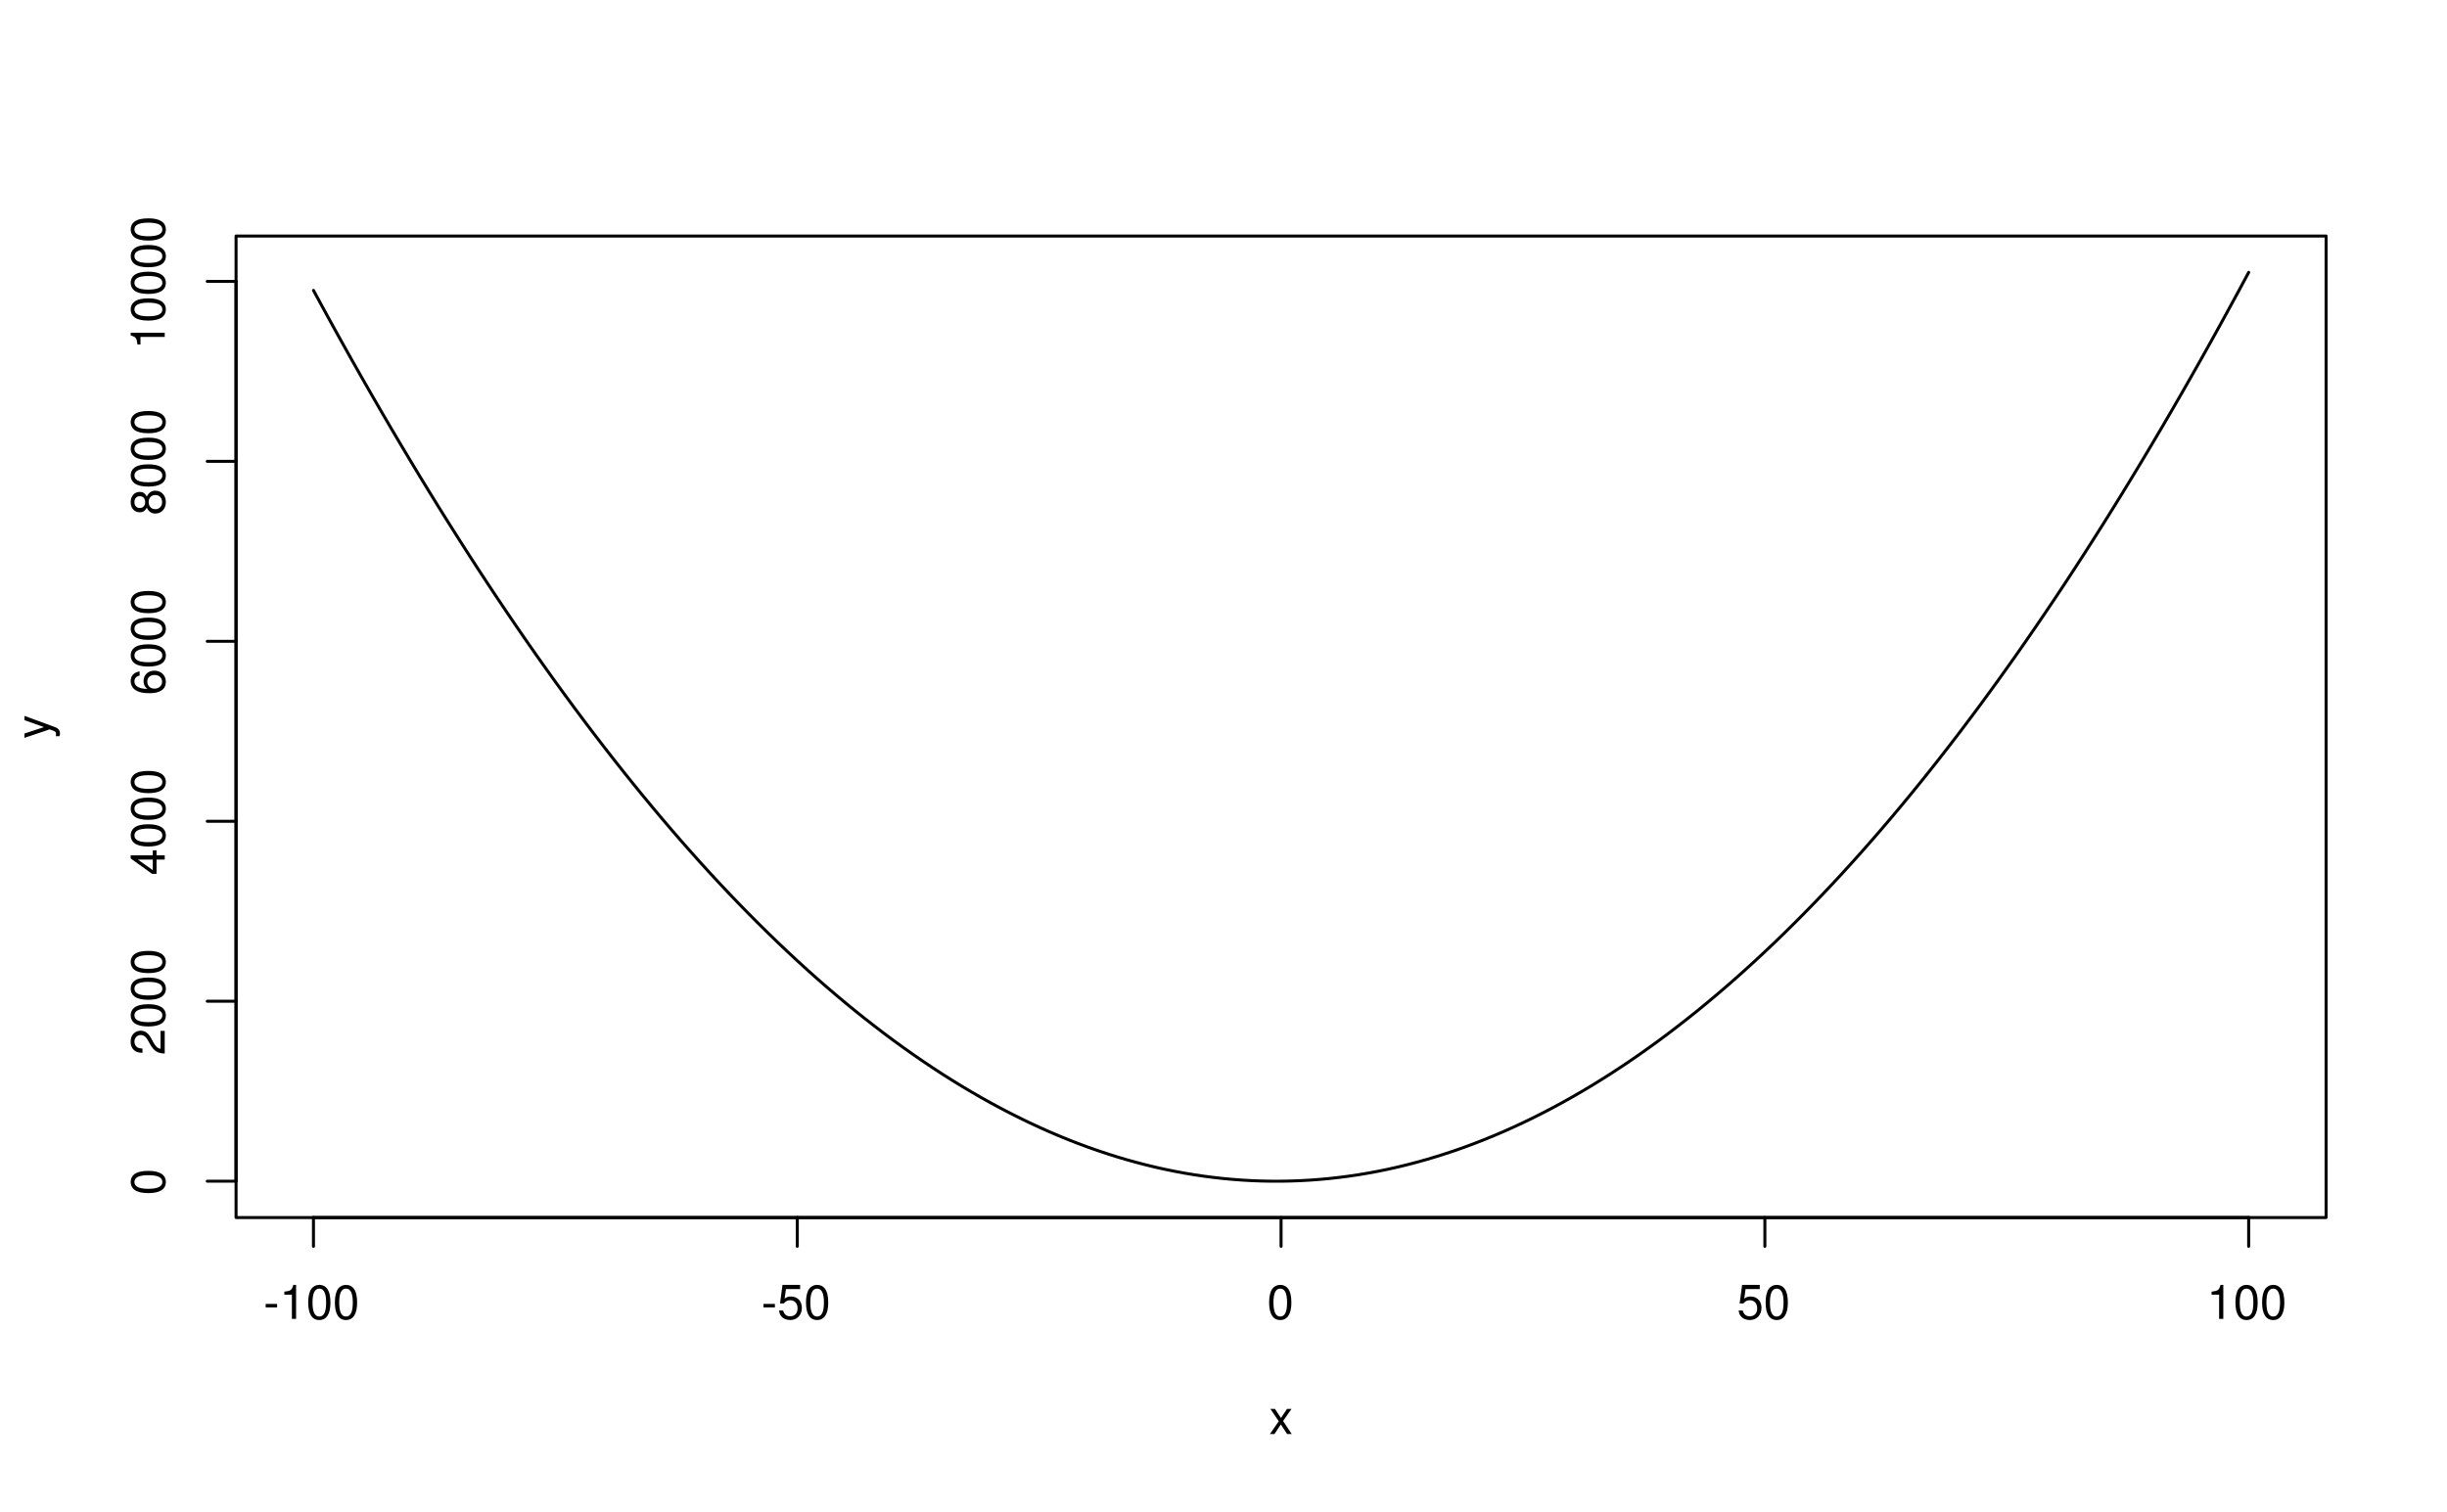
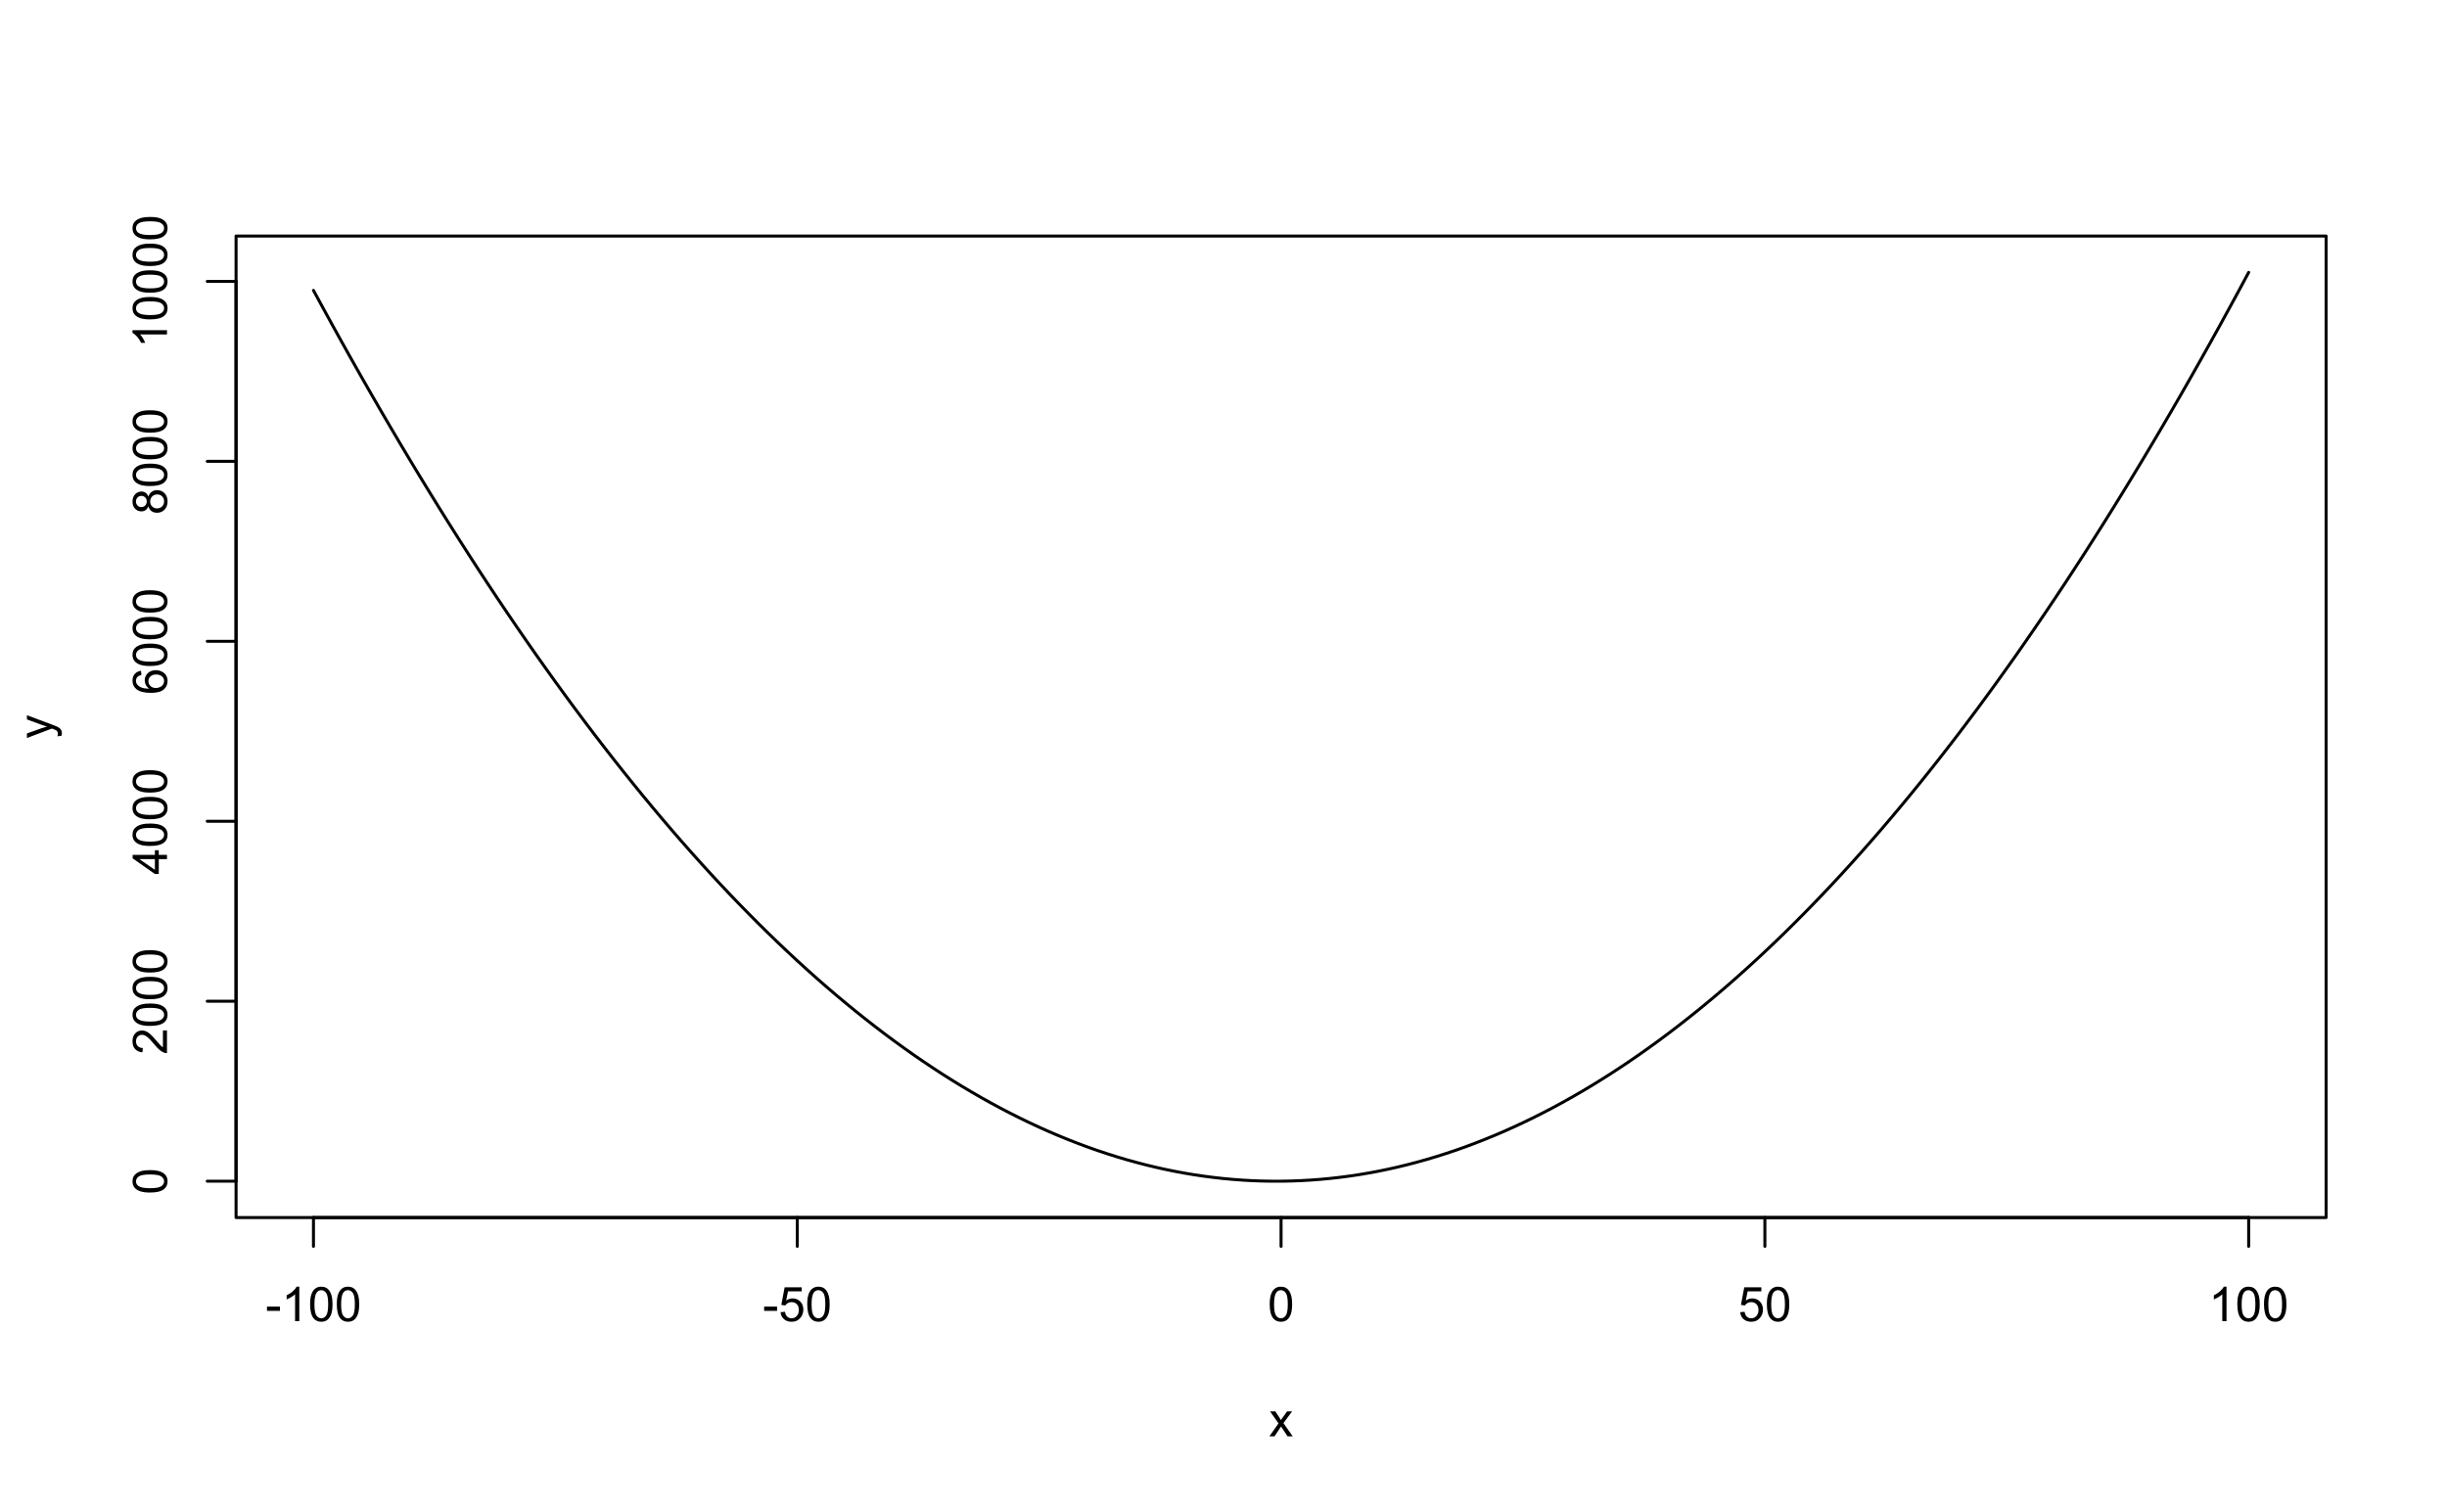
<svg xmlns="http://www.w3.org/2000/svg" xmlns:xlink="http://www.w3.org/1999/xlink" width="612pt" height="378pt" viewBox="0 0 612 378" version="1.1">
  <defs>
    <g>
      <symbol overflow="visible" id="glyph0-0">
-         <path style="stroke:none;" d="" />
+         <path style="stroke:none;" d="M 0.383 -2.578 L 0.383 -3.641 L 3.621 -3.641 L 3.621 -2.578 Z M 0.383 -2.578 " />
      </symbol>
      <symbol overflow="visible" id="glyph0-1">
-         <path style="stroke:none;" d="M 3.406 -3.75 L 0.547 -3.75 L 0.547 -2.875 L 3.406 -2.875 Z M 3.406 -3.75 " />
+         <path style="stroke:none;" d="M 4.469 0 L 3.414 0 L 3.414 -6.719 C 3.16 -6.477 2.828 -6.234 2.414 -5.996 C 2 -5.75 1.629 -5.57 1.305 -5.449 L 1.305 -6.469 C 1.895 -6.742 2.41 -7.078 2.852 -7.477 C 3.293 -7.871 3.605 -8.254 3.789 -8.625 L 4.469 -8.625 Z M 4.469 0 " />
      </symbol>
      <symbol overflow="visible" id="glyph0-2">
-         <path style="stroke:none;" d="M 3.109 -6.062 L 3.109 0 L 4.156 0 L 4.156 -8.516 L 3.469 -8.516 C 3.094 -7.203 2.859 -7.016 1.219 -6.812 L 1.219 -6.062 Z M 3.109 -6.062 " />
+         <path style="stroke:none;" d="M 0.5 -4.234 C 0.496 -5.246 0.602 -6.062 0.812 -6.688 C 1.02 -7.305 1.328 -7.785 1.742 -8.121 C 2.148 -8.457 2.668 -8.625 3.297 -8.625 C 3.758 -8.625 4.164 -8.531 4.512 -8.348 C 4.855 -8.16 5.141 -7.891 5.371 -7.543 C 5.594 -7.191 5.773 -6.766 5.906 -6.266 C 6.035 -5.762 6.098 -5.086 6.102 -4.234 C 6.098 -3.227 5.996 -2.414 5.789 -1.797 C 5.578 -1.176 5.266 -0.695 4.859 -0.359 C 4.445 -0.02 3.926 0.145 3.297 0.148 C 2.465 0.145 1.816 -0.148 1.348 -0.742 C 0.781 -1.457 0.496 -2.621 0.5 -4.234 Z M 1.582 -4.234 C 1.582 -2.824 1.746 -1.887 2.074 -1.418 C 2.402 -0.949 2.809 -0.715 3.297 -0.719 C 3.777 -0.715 4.184 -0.949 4.52 -1.422 C 4.848 -1.887 5.016 -2.824 5.016 -4.234 C 5.016 -5.648 4.848 -6.59 4.52 -7.055 C 4.184 -7.516 3.773 -7.746 3.289 -7.75 C 2.801 -7.746 2.414 -7.543 2.125 -7.137 C 1.762 -6.613 1.582 -5.645 1.582 -4.234 Z M 1.582 -4.234 " />
      </symbol>
      <symbol overflow="visible" id="glyph0-3">
-         <path style="stroke:none;" d="M 3.297 -8.516 C 2.516 -8.516 1.781 -8.156 1.344 -7.578 C 0.797 -6.828 0.516 -5.688 0.516 -4.109 C 0.516 -1.25 1.469 0.281 3.297 0.281 C 5.094 0.281 6.078 -1.25 6.078 -4.047 C 6.078 -5.703 5.812 -6.797 5.25 -7.578 C 4.812 -8.172 4.109 -8.516 3.297 -8.516 Z M 3.297 -7.578 C 4.438 -7.578 5 -6.422 5 -4.141 C 5 -1.734 4.453 -0.594 3.281 -0.594 C 2.156 -0.594 1.594 -1.781 1.594 -4.109 C 1.594 -6.438 2.156 -7.578 3.297 -7.578 Z M 3.297 -7.578 " />
+         <path style="stroke:none;" d="M 0.5 -2.25 L 1.605 -2.344 C 1.684 -1.805 1.871 -1.398 2.176 -1.125 C 2.473 -0.852 2.836 -0.715 3.258 -0.719 C 3.766 -0.715 4.195 -0.906 4.547 -1.293 C 4.898 -1.672 5.074 -2.18 5.074 -2.82 C 5.074 -3.414 4.902 -3.891 4.566 -4.242 C 4.227 -4.59 3.785 -4.762 3.242 -4.766 C 2.898 -4.762 2.594 -4.684 2.32 -4.531 C 2.047 -4.375 1.832 -4.176 1.676 -3.93 L 0.688 -4.062 L 1.516 -8.473 L 5.789 -8.473 L 5.789 -7.465 L 2.359 -7.465 L 1.898 -5.156 C 2.414 -5.516 2.953 -5.695 3.523 -5.695 C 4.27 -5.695 4.902 -5.434 5.422 -4.914 C 5.934 -4.395 6.191 -3.727 6.195 -2.914 C 6.191 -2.133 5.965 -1.461 5.516 -0.898 C 4.961 -0.199 4.211 0.145 3.258 0.148 C 2.477 0.145 1.836 -0.07 1.344 -0.508 C 0.844 -0.941 0.562 -1.523 0.5 -2.25 Z M 0.5 -2.25 " />
      </symbol>
      <symbol overflow="visible" id="glyph0-4">
-         <path style="stroke:none;" d="M 5.719 -8.516 L 1.312 -8.516 L 0.688 -3.875 L 1.656 -3.875 C 2.141 -4.469 2.562 -4.672 3.219 -4.672 C 4.359 -4.672 5.078 -3.891 5.078 -2.625 C 5.078 -1.406 4.375 -0.656 3.219 -0.656 C 2.297 -0.656 1.734 -1.125 1.469 -2.094 L 0.422 -2.094 C 0.562 -1.391 0.688 -1.062 0.938 -0.75 C 1.422 -0.094 2.281 0.281 3.234 0.281 C 4.953 0.281 6.156 -0.969 6.156 -2.766 C 6.156 -4.453 5.047 -5.609 3.406 -5.609 C 2.812 -5.609 2.328 -5.453 1.844 -5.094 L 2.172 -7.469 L 5.719 -7.469 Z M 5.719 -8.516 " />
-       </symbol>
-       <symbol overflow="visible" id="glyph0-5">
-         <path style="stroke:none;" d="M 3.5 -3.25 L 5.609 -6.281 L 4.484 -6.281 L 2.969 -4.016 L 1.469 -6.281 L 0.328 -6.281 L 2.422 -3.203 L 0.203 0 L 1.344 0 L 2.938 -2.406 L 4.516 0 L 5.672 0 Z M 3.5 -3.25 " />
+         <path style="stroke:none;" d="M 0.086 0 L 2.359 -3.234 L 0.258 -6.223 L 1.578 -6.223 L 2.531 -4.766 C 2.711 -4.484 2.855 -4.254 2.965 -4.066 C 3.137 -4.324 3.293 -4.551 3.438 -4.75 L 4.488 -6.223 L 5.75 -6.223 L 3.598 -3.293 L 5.914 0 L 4.617 0 L 3.34 -1.934 L 3 -2.453 L 1.367 0 Z M 0.086 0 " />
      </symbol>
      <symbol overflow="visible" id="glyph1-0">
-         <path style="stroke:none;" d="" />
+         <path style="stroke:none;" d="M -4.234 -0.5 C -5.246 -0.496 -6.062 -0.602 -6.688 -0.812 C -7.305 -1.02 -7.785 -1.328 -8.121 -1.742 C -8.457 -2.152 -8.625 -2.672 -8.625 -3.301 C -8.625 -3.758 -8.531 -4.164 -8.348 -4.512 C -8.16 -4.859 -7.891 -5.145 -7.543 -5.371 C -7.191 -5.594 -6.766 -5.773 -6.266 -5.906 C -5.762 -6.035 -5.086 -6.098 -4.234 -6.102 C -3.223 -6.098 -2.41 -5.996 -1.793 -5.789 C -1.176 -5.578 -0.695 -5.266 -0.359 -4.859 C -0.02 -4.445 0.145 -3.926 0.148 -3.297 C 0.145 -2.465 -0.148 -1.816 -0.742 -1.348 C -1.457 -0.781 -2.621 -0.496 -4.234 -0.5 Z M -4.234 -1.582 C -2.824 -1.582 -1.887 -1.746 -1.418 -2.074 C -0.949 -2.402 -0.715 -2.809 -0.719 -3.297 C -0.715 -3.777 -0.949 -4.184 -1.422 -4.52 C -1.887 -4.848 -2.824 -5.016 -4.234 -5.016 C -5.648 -5.016 -6.59 -4.848 -7.055 -4.52 C -7.516 -4.188 -7.746 -3.777 -7.75 -3.289 C -7.746 -2.801 -7.543 -2.414 -7.137 -2.129 C -6.613 -1.762 -5.645 -1.582 -4.234 -1.582 Z M -4.234 -1.582 " />
      </symbol>
      <symbol overflow="visible" id="glyph1-1">
-         <path style="stroke:none;" d="M -8.516 -3.297 C -8.516 -2.516 -8.156 -1.781 -7.578 -1.344 C -6.828 -0.797 -5.688 -0.516 -4.109 -0.516 C -1.25 -0.516 0.281 -1.469 0.281 -3.297 C 0.281 -5.094 -1.25 -6.078 -4.047 -6.078 C -5.703 -6.078 -6.797 -5.812 -7.578 -5.25 C -8.172 -4.812 -8.516 -4.109 -8.516 -3.297 Z M -7.578 -3.297 C -7.578 -4.438 -6.422 -5 -4.141 -5 C -1.734 -5 -0.594 -4.453 -0.594 -3.281 C -0.594 -2.156 -1.781 -1.594 -4.109 -1.594 C -6.438 -1.594 -7.578 -2.156 -7.578 -3.297 Z M -7.578 -3.297 " />
+         <path style="stroke:none;" d="M -1.012 -6.039 L 0 -6.039 L 0 -0.363 C -0.254 -0.355 -0.496 -0.395 -0.734 -0.488 C -1.117 -0.629 -1.5 -0.859 -1.875 -1.18 C -2.25 -1.496 -2.684 -1.957 -3.176 -2.562 C -3.941 -3.492 -4.547 -4.125 -4.992 -4.453 C -5.438 -4.781 -5.859 -4.945 -6.266 -4.945 C -6.68 -4.945 -7.031 -4.793 -7.32 -4.496 C -7.602 -4.195 -7.746 -3.809 -7.75 -3.328 C -7.746 -2.82 -7.594 -2.414 -7.293 -2.109 C -6.984 -1.805 -6.562 -1.648 -6.031 -1.648 L -6.141 -0.562 C -6.945 -0.637 -7.559 -0.914 -7.988 -1.402 C -8.41 -1.883 -8.625 -2.535 -8.625 -3.352 C -8.625 -4.176 -8.395 -4.828 -7.938 -5.309 C -7.48 -5.789 -6.914 -6.027 -6.242 -6.031 C -5.895 -6.027 -5.559 -5.957 -5.227 -5.82 C -4.891 -5.676 -4.539 -5.441 -4.176 -5.117 C -3.805 -4.789 -3.301 -4.25 -2.664 -3.492 C -2.129 -2.859 -1.77 -2.453 -1.582 -2.273 C -1.395 -2.094 -1.203 -1.945 -1.012 -1.828 Z M -1.012 -6.039 " />
      </symbol>
      <symbol overflow="visible" id="glyph1-2">
-         <path style="stroke:none;" d="M -1.047 -6.078 L -1.047 -1.594 C -1.734 -1.703 -2.188 -2.094 -2.797 -3.125 L -3.438 -4.328 C -4.094 -5.516 -4.969 -6.125 -6.016 -6.125 C -6.719 -6.125 -7.375 -5.844 -7.844 -5.344 C -8.297 -4.844 -8.516 -4.219 -8.516 -3.406 C -8.516 -2.328 -8.125 -1.531 -7.406 -1.062 C -6.953 -0.75 -6.422 -0.625 -5.562 -0.594 L -5.562 -1.656 C -6.125 -1.688 -6.484 -1.766 -6.75 -1.906 C -7.266 -2.188 -7.578 -2.734 -7.578 -3.375 C -7.578 -4.328 -6.906 -5.047 -5.984 -5.047 C -5.312 -5.047 -4.734 -4.656 -4.312 -3.906 L -3.688 -2.797 C -2.672 -1.016 -1.875 -0.5 0 -0.406 L 0 -6.078 Z M -1.047 -6.078 " />
+         <path style="stroke:none;" d="M 0 -3.879 L -2.055 -3.879 L -2.055 -0.152 L -3.023 -0.152 L -8.59 -4.074 L -8.59 -4.934 L -3.023 -4.934 L -3.023 -6.094 L -2.055 -6.094 L -2.055 -4.934 L 0 -4.934 Z M -3.023 -3.879 L -6.898 -3.879 L -3.023 -1.191 Z M -3.023 -3.879 " />
      </symbol>
      <symbol overflow="visible" id="glyph1-3">
-         <path style="stroke:none;" d="M -2.047 -3.922 L 0 -3.922 L 0 -4.984 L -2.047 -4.984 L -2.047 -6.234 L -2.984 -6.234 L -2.984 -4.984 L -8.516 -4.984 L -8.516 -4.203 L -3.156 -0.344 L -2.047 -0.344 Z M -2.984 -3.922 L -2.984 -1.266 L -6.703 -3.922 Z M -2.984 -3.922 " />
+         <path style="stroke:none;" d="M -6.484 -5.969 L -6.406 -4.922 C -6.812 -4.828 -7.113 -4.695 -7.305 -4.523 C -7.605 -4.238 -7.758 -3.887 -7.758 -3.469 C -7.758 -3.133 -7.664 -2.836 -7.477 -2.586 C -7.234 -2.25 -6.879 -1.988 -6.414 -1.797 C -5.949 -1.605 -5.289 -1.508 -4.43 -1.5 C -4.812 -1.754 -5.098 -2.062 -5.289 -2.434 C -5.473 -2.797 -5.566 -3.184 -5.57 -3.586 C -5.566 -4.289 -5.309 -4.887 -4.793 -5.383 C -4.277 -5.875 -3.609 -6.121 -2.789 -6.125 C -2.25 -6.121 -1.746 -6.004 -1.285 -5.773 C -0.816 -5.539 -0.461 -5.223 -0.219 -4.816 C 0.027 -4.41 0.145 -3.949 0.148 -3.434 C 0.145 -2.555 -0.176 -1.836 -0.82 -1.285 C -1.469 -0.727 -2.535 -0.449 -4.02 -0.453 C -5.676 -0.449 -6.883 -0.758 -7.641 -1.371 C -8.297 -1.906 -8.625 -2.625 -8.625 -3.535 C -8.625 -4.207 -8.434 -4.762 -8.055 -5.195 C -7.676 -5.625 -7.152 -5.883 -6.484 -5.969 Z M -2.781 -1.664 C -2.418 -1.664 -2.07 -1.738 -1.738 -1.895 C -1.406 -2.043 -1.152 -2.262 -0.98 -2.543 C -0.801 -2.82 -0.715 -3.109 -0.719 -3.414 C -0.715 -3.859 -0.895 -4.242 -1.258 -4.566 C -1.613 -4.883 -2.102 -5.043 -2.723 -5.047 C -3.312 -5.043 -3.781 -4.887 -4.125 -4.57 C -4.469 -4.25 -4.641 -3.852 -4.641 -3.375 C -4.641 -2.898 -4.469 -2.492 -4.129 -2.16 C -3.785 -1.828 -3.336 -1.664 -2.781 -1.664 Z M -2.781 -1.664 " />
      </symbol>
      <symbol overflow="visible" id="glyph1-4">
-         <path style="stroke:none;" d="M -6.281 -5.969 C -7.688 -5.766 -8.516 -4.859 -8.516 -3.562 C -8.516 -2.625 -8.047 -1.781 -7.297 -1.281 C -6.469 -0.75 -5.422 -0.516 -3.875 -0.516 C -2.453 -0.516 -1.531 -0.734 -0.781 -1.234 C -0.094 -1.688 0.281 -2.438 0.281 -3.375 C 0.281 -4.984 -0.922 -6.156 -2.594 -6.156 C -4.172 -6.156 -5.297 -5.078 -5.297 -3.547 C -5.297 -2.719 -4.969 -2.047 -4.344 -1.594 C -6.422 -1.609 -7.578 -2.281 -7.578 -3.484 C -7.578 -4.234 -7.109 -4.75 -6.281 -4.922 Z M -4.359 -3.422 C -4.359 -4.438 -3.641 -5.078 -2.516 -5.078 C -1.438 -5.078 -0.656 -4.359 -0.656 -3.391 C -0.656 -2.406 -1.469 -1.656 -2.562 -1.656 C -3.625 -1.656 -4.359 -2.375 -4.359 -3.422 Z M -4.359 -3.422 " />
+         <path style="stroke:none;" d="M -4.656 -2.121 C -4.816 -1.684 -5.047 -1.359 -5.344 -1.148 C -5.641 -0.938 -5.996 -0.832 -6.41 -0.832 C -7.035 -0.832 -7.559 -1.055 -7.984 -1.504 C -8.41 -1.953 -8.625 -2.551 -8.625 -3.301 C -8.625 -4.047 -8.406 -4.652 -7.973 -5.109 C -7.535 -5.566 -7.004 -5.793 -6.383 -5.797 C -5.977 -5.793 -5.629 -5.688 -5.34 -5.48 C -5.043 -5.27 -4.816 -4.953 -4.656 -4.531 C -4.48 -5.055 -4.203 -5.457 -3.824 -5.734 C -3.438 -6.008 -2.98 -6.145 -2.453 -6.148 C -1.715 -6.145 -1.098 -5.887 -0.602 -5.367 C -0.102 -4.844 0.145 -4.16 0.148 -3.316 C 0.145 -2.469 -0.102 -1.785 -0.605 -1.266 C -1.105 -0.746 -1.734 -0.484 -2.484 -0.488 C -3.039 -0.484 -3.504 -0.625 -3.887 -0.91 C -4.262 -1.191 -4.52 -1.598 -4.656 -2.121 Z M -6.445 -1.91 C -6.039 -1.91 -5.707 -2.039 -5.449 -2.301 C -5.191 -2.562 -5.062 -2.902 -5.062 -3.324 C -5.062 -3.727 -5.188 -4.059 -5.445 -4.32 C -5.695 -4.578 -6.012 -4.711 -6.387 -4.711 C -6.773 -4.711 -7.098 -4.574 -7.363 -4.309 C -7.625 -4.039 -7.758 -3.707 -7.758 -3.312 C -7.758 -2.906 -7.629 -2.574 -7.371 -2.309 C -7.113 -2.043 -6.805 -1.91 -6.445 -1.91 Z M -2.477 -1.57 C -2.176 -1.57 -1.887 -1.641 -1.605 -1.785 C -1.324 -1.926 -1.105 -2.137 -0.949 -2.422 C -0.793 -2.699 -0.715 -3.004 -0.719 -3.328 C -0.715 -3.832 -0.875 -4.246 -1.203 -4.578 C -1.523 -4.902 -1.938 -5.066 -2.441 -5.07 C -2.945 -5.066 -3.367 -4.898 -3.703 -4.562 C -4.035 -4.223 -4.199 -3.801 -4.203 -3.293 C -4.199 -2.797 -4.035 -2.383 -3.711 -2.059 C -3.379 -1.73 -2.969 -1.57 -2.477 -1.57 Z M -2.477 -1.57 " />
      </symbol>
      <symbol overflow="visible" id="glyph1-5">
-         <path style="stroke:none;" d="M -4.469 -4.688 C -5 -5.562 -5.438 -5.859 -6.234 -5.859 C -7.578 -5.859 -8.516 -4.812 -8.516 -3.297 C -8.516 -1.797 -7.578 -0.75 -6.234 -0.75 C -5.453 -0.75 -5.016 -1.031 -4.469 -1.891 C -4.016 -0.922 -3.297 -0.438 -2.359 -0.438 C -0.797 -0.438 0.281 -1.625 0.281 -3.297 C 0.281 -4.984 -0.797 -6.156 -2.359 -6.156 C -3.297 -6.156 -4.016 -5.672 -4.469 -4.688 Z M -7.578 -3.297 C -7.578 -4.203 -7.047 -4.781 -6.219 -4.781 C -5.422 -4.781 -4.891 -4.188 -4.891 -3.297 C -4.891 -2.406 -5.422 -1.828 -6.234 -1.828 C -7.047 -1.828 -7.578 -2.406 -7.578 -3.297 Z M -4.016 -3.297 C -4.016 -4.359 -3.344 -5.078 -2.344 -5.078 C -1.328 -5.078 -0.656 -4.359 -0.656 -3.281 C -0.656 -2.25 -1.344 -1.531 -2.344 -1.531 C -3.344 -1.531 -4.016 -2.25 -4.016 -3.297 Z M -4.016 -3.297 " />
+         <path style="stroke:none;" d="M 0 -4.469 L 0 -3.414 L -6.719 -3.418 C -6.477 -3.16 -6.234 -2.828 -5.996 -2.418 C -5.75 -2.004 -5.57 -1.633 -5.449 -1.309 L -6.469 -1.309 C -6.742 -1.895 -7.078 -2.41 -7.477 -2.852 C -7.871 -3.293 -8.254 -3.605 -8.625 -3.793 L -8.625 -4.473 Z M 0 -4.469 " />
      </symbol>
      <symbol overflow="visible" id="glyph1-6">
-         <path style="stroke:none;" d="M -6.062 -3.109 L 0 -3.109 L 0 -4.156 L -8.516 -4.156 L -8.516 -3.469 C -7.203 -3.094 -7.016 -2.859 -6.812 -1.219 L -6.062 -1.219 Z M -6.062 -3.109 " />
-       </symbol>
-       <symbol overflow="visible" id="glyph1-7">
-         <path style="stroke:none;" d="M -6.281 -4.656 L -1.391 -2.922 L -6.281 -1.312 L -6.281 -0.234 L 0.031 -2.359 L 1.016 -1.984 C 1.469 -1.828 1.625 -1.594 1.625 -1.172 C 1.625 -1.031 1.609 -0.859 1.562 -0.641 L 2.453 -0.641 C 2.562 -0.859 2.609 -1.062 2.609 -1.312 C 2.609 -1.641 2.516 -1.984 2.312 -2.25 C 2.094 -2.562 1.828 -2.75 1.312 -2.938 L -6.281 -5.734 Z M -6.281 -4.656 " />
+         <path style="stroke:none;" d="M 2.398 -0.742 L 1.406 -0.625 C 1.469 -0.855 1.5 -1.059 1.5 -1.23 C 1.5 -1.465 1.461 -1.652 1.383 -1.793 C 1.305 -1.934 1.195 -2.047 1.055 -2.141 C 0.949 -2.203 0.688 -2.312 0.27 -2.461 C 0.211 -2.48 0.125 -2.512 0.012 -2.555 L -6.223 -0.195 L -6.223 -1.332 L -2.617 -2.625 C -2.16 -2.789 -1.68 -2.938 -1.176 -3.078 C -1.656 -3.195 -2.129 -3.34 -2.594 -3.508 L -6.223 -4.84 L -6.223 -5.895 L 0.105 -3.527 C 0.789 -3.273 1.258 -3.074 1.52 -2.938 C 1.863 -2.746 2.117 -2.531 2.281 -2.289 C 2.438 -2.043 2.52 -1.754 2.523 -1.422 C 2.52 -1.215 2.477 -0.988 2.398 -0.742 Z M 2.398 -0.742 " />
      </symbol>
    </g>
+     <clipPath id="clip1">
+       <path d="M 59.039 59.039 L 582.758 59.039 L 582.758 305.559 L 59.039 305.559 Z M 59.039 59.039 " />
+     </clipPath>
  </defs>
  <g id="surface1">
    <rect x="0" y="0" width="612" height="378" style="fill:rgb(100%,100%,100%);fill-opacity:1;stroke:none;" />
-     <path style="fill:none;stroke-width:0.75;stroke-linecap:round;stroke-linejoin:round;stroke:rgb(0%,0%,0%);stroke-opacity:1;stroke-miterlimit:10;" d="M 78.398 72.637 L 80.82 77.09 L 83.238 81.504 L 85.66 85.871 L 88.078 90.191 L 90.5 94.469 L 92.922 98.699 L 95.34 102.887 L 97.762 107.027 L 100.18 111.125 L 102.602 115.176 L 105.02 119.184 L 107.441 123.145 L 109.859 127.059 L 112.281 130.93 L 114.699 134.758 L 117.121 138.539 L 119.539 142.277 L 121.961 145.969 L 124.379 149.613 L 126.801 153.215 L 129.219 156.77 L 131.641 160.281 L 134.059 163.75 L 136.48 167.168 L 138.898 170.547 L 141.32 173.879 L 143.738 177.164 L 146.16 180.406 L 148.578 183.602 L 151 186.75 L 153.422 189.859 L 155.84 192.918 L 158.262 195.934 L 160.68 198.906 L 163.102 201.832 L 165.52 204.715 L 167.941 207.551 L 170.359 210.34 L 172.781 213.086 L 175.199 215.789 L 177.621 218.445 L 180.039 221.055 L 182.461 223.621 L 184.879 226.141 L 187.301 228.617 L 189.719 231.047 L 192.141 233.434 L 194.559 235.773 L 196.98 238.07 L 199.398 240.32 L 201.82 242.527 L 204.238 244.688 L 206.66 246.805 L 209.078 248.875 L 211.5 250.898 L 213.922 252.883 L 216.34 254.816 L 218.762 256.707 L 221.18 258.555 L 223.602 260.355 L 226.02 262.109 L 228.441 263.82 L 230.859 265.484 L 233.281 267.105 L 235.699 268.684 L 238.121 270.211 L 240.539 271.699 L 242.961 273.137 L 245.379 274.535 L 247.801 275.883 L 250.219 277.191 L 252.641 278.449 L 255.059 279.664 L 257.48 280.836 L 259.898 281.961 L 262.32 283.043 L 264.738 284.078 L 267.16 285.066 L 269.578 286.012 L 272 286.914 L 274.422 287.77 L 276.84 288.578 L 279.262 289.344 L 281.68 290.066 L 284.102 290.738 L 286.52 291.371 L 288.941 291.957 L 291.359 292.496 L 293.781 292.992 L 296.199 293.441 L 298.621 293.848 L 301.039 294.207 L 303.461 294.52 L 305.879 294.793 L 308.301 295.016 L 310.719 295.195 L 313.141 295.332 L 315.559 295.422 L 317.98 295.465 L 320.398 295.465 L 322.82 295.422 L 325.238 295.332 L 327.66 295.195 L 330.078 295.016 L 332.5 294.793 L 334.922 294.52 L 337.34 294.207 L 339.762 293.848 L 342.18 293.441 L 344.602 292.992 L 347.02 292.496 L 349.441 291.957 L 351.859 291.371 L 354.281 290.738 L 356.699 290.066 L 359.121 289.344 L 361.539 288.578 L 363.961 287.77 L 366.379 286.914 L 368.801 286.012 L 371.219 285.066 L 373.641 284.078 L 376.059 283.043 L 378.48 281.961 L 380.898 280.836 L 383.32 279.664 L 385.738 278.449 L 388.16 277.191 L 390.578 275.883 L 393 274.535 L 395.422 273.137 L 397.84 271.699 L 400.262 270.211 L 402.68 268.684 L 405.102 267.105 L 407.52 265.484 L 409.941 263.82 L 412.359 262.109 L 414.781 260.355 L 417.199 258.555 L 419.621 256.707 L 422.039 254.816 L 424.461 252.883 L 426.879 250.898 L 429.301 248.875 L 431.719 246.805 L 434.141 244.688 L 436.559 242.527 L 438.98 240.32 L 441.398 238.07 L 443.82 235.773 L 446.238 233.434 L 448.66 231.047 L 451.078 228.617 L 453.5 226.141 L 455.922 223.621 L 458.34 221.055 L 460.762 218.445 L 463.18 215.789 L 465.602 213.086 L 468.02 210.34 L 470.441 207.551 L 472.859 204.715 L 475.281 201.832 L 477.699 198.906 L 480.121 195.934 L 482.539 192.918 L 484.961 189.859 L 487.379 186.75 L 489.801 183.602 L 492.219 180.406 L 494.641 177.164 L 497.059 173.879 L 499.48 170.547 L 501.898 167.168 L 504.32 163.75 L 506.738 160.281 L 509.16 156.77 L 511.578 153.215 L 514 149.613 L 516.422 145.969 L 518.84 142.277 L 521.262 138.539 L 523.68 134.758 L 526.102 130.93 L 528.52 127.059 L 530.941 123.145 L 533.359 119.184 L 535.781 115.176 L 538.199 111.125 L 540.621 107.027 L 543.039 102.887 L 545.461 98.699 L 547.879 94.469 L 550.301 90.191 L 552.719 85.871 L 555.141 81.504 L 557.559 77.09 L 559.98 72.637 L 562.398 68.133 " />
+     <g clip-path="url(#clip1)" clip-rule="nonzero">
+       <path style="fill:none;stroke-width:0.75;stroke-linecap:round;stroke-linejoin:round;stroke:rgb(0%,0%,0%);stroke-opacity:1;stroke-miterlimit:10;" d="M 78.398 72.637 L 80.82 77.09 L 83.238 81.504 L 85.66 85.871 L 88.078 90.191 L 90.5 94.469 L 92.922 98.699 L 95.34 102.887 L 97.762 107.027 L 100.18 111.125 L 102.602 115.176 L 105.02 119.184 L 107.441 123.145 L 109.859 127.059 L 112.281 130.93 L 114.699 134.758 L 117.121 138.539 L 119.539 142.277 L 121.961 145.969 L 124.379 149.613 L 126.801 153.215 L 129.219 156.77 L 131.641 160.281 L 134.059 163.75 L 136.48 167.168 L 138.898 170.547 L 141.32 173.879 L 143.738 177.164 L 146.16 180.406 L 148.578 183.602 L 151 186.75 L 153.422 189.859 L 155.84 192.918 L 158.262 195.934 L 160.68 198.906 L 163.102 201.832 L 165.52 204.715 L 167.941 207.551 L 170.359 210.34 L 172.781 213.086 L 175.199 215.789 L 177.621 218.445 L 180.039 221.055 L 182.461 223.621 L 184.879 226.141 L 187.301 228.617 L 189.719 231.047 L 192.141 233.434 L 194.559 235.773 L 196.98 238.07 L 199.398 240.32 L 201.82 242.527 L 204.238 244.688 L 206.66 246.805 L 209.078 248.875 L 211.5 250.898 L 213.922 252.883 L 216.34 254.816 L 218.762 256.707 L 221.18 258.555 L 223.602 260.355 L 226.02 262.109 L 228.441 263.82 L 230.859 265.484 L 233.281 267.105 L 235.699 268.684 L 238.121 270.211 L 240.539 271.699 L 242.961 273.137 L 245.379 274.535 L 247.801 275.883 L 250.219 277.191 L 252.641 278.449 L 255.059 279.664 L 257.48 280.836 L 259.898 281.961 L 262.32 283.043 L 264.738 284.078 L 267.16 285.066 L 269.578 286.012 L 272 286.914 L 274.422 287.77 L 276.84 288.578 L 279.262 289.344 L 281.68 290.066 L 284.102 290.738 L 286.52 291.371 L 288.941 291.957 L 291.359 292.496 L 293.781 292.992 L 296.199 293.441 L 298.621 293.848 L 301.039 294.207 L 303.461 294.52 L 305.879 294.793 L 308.301 295.016 L 310.719 295.195 L 313.141 295.332 L 315.559 295.422 L 317.98 295.465 L 320.398 295.465 L 322.82 295.422 L 325.238 295.332 L 327.66 295.195 L 330.078 295.016 L 332.5 294.793 L 334.922 294.52 L 337.34 294.207 L 339.762 293.848 L 342.18 293.441 L 344.602 292.992 L 347.02 292.496 L 349.441 291.957 L 351.859 291.371 L 354.281 290.738 L 356.699 290.066 L 359.121 289.344 L 361.539 288.578 L 363.961 287.77 L 366.379 286.914 L 368.801 286.012 L 371.219 285.066 L 373.641 284.078 L 376.059 283.043 L 378.48 281.961 L 380.898 280.836 L 383.32 279.664 L 385.738 278.449 L 388.16 277.191 L 390.578 275.883 L 393 274.535 L 395.422 273.137 L 397.84 271.699 L 400.262 270.211 L 402.68 268.684 L 405.102 267.105 L 407.52 265.484 L 409.941 263.82 L 412.359 262.109 L 414.781 260.355 L 417.199 258.555 L 419.621 256.707 L 422.039 254.816 L 424.461 252.883 L 426.879 250.898 L 429.301 248.875 L 431.719 246.805 L 434.141 244.688 L 436.559 242.527 L 438.98 240.32 L 441.398 238.07 L 443.82 235.773 L 446.238 233.434 L 448.66 231.047 L 451.078 228.617 L 453.5 226.141 L 455.922 223.621 L 458.34 221.055 L 460.762 218.445 L 463.18 215.789 L 465.602 213.086 L 468.02 210.34 L 470.441 207.551 L 472.859 204.715 L 475.281 201.832 L 477.699 198.906 L 480.121 195.934 L 482.539 192.918 L 484.961 189.859 L 487.379 186.75 L 489.801 183.602 L 492.219 180.406 L 494.641 177.164 L 497.059 173.879 L 499.48 170.547 L 501.898 167.168 L 504.32 163.75 L 506.738 160.281 L 509.16 156.77 L 511.578 153.215 L 514 149.613 L 516.422 145.969 L 518.84 142.277 L 521.262 138.539 L 523.68 134.758 L 526.102 130.93 L 528.52 127.059 L 530.941 123.145 L 533.359 119.184 L 535.781 115.176 L 538.199 111.125 L 540.621 107.027 L 543.039 102.887 L 545.461 98.699 L 547.879 94.469 L 550.301 90.191 L 552.719 85.871 L 555.141 81.504 L 557.559 77.09 L 559.98 72.637 L 562.398 68.133 " />
+     </g>
    <path style="fill:none;stroke-width:0.75;stroke-linecap:round;stroke-linejoin:round;stroke:rgb(0%,0%,0%);stroke-opacity:1;stroke-miterlimit:10;" d="M 78.398 304.559 L 562.398 304.559 " />
    <path style="fill:none;stroke-width:0.75;stroke-linecap:round;stroke-linejoin:round;stroke:rgb(0%,0%,0%);stroke-opacity:1;stroke-miterlimit:10;" d="M 78.398 304.559 L 78.398 311.762 " />
    <path style="fill:none;stroke-width:0.75;stroke-linecap:round;stroke-linejoin:round;stroke:rgb(0%,0%,0%);stroke-opacity:1;stroke-miterlimit:10;" d="M 199.398 304.559 L 199.398 311.762 " />
    <path style="fill:none;stroke-width:0.75;stroke-linecap:round;stroke-linejoin:round;stroke:rgb(0%,0%,0%);stroke-opacity:1;stroke-miterlimit:10;" d="M 320.398 304.559 L 320.398 311.762 " />
    <path style="fill:none;stroke-width:0.75;stroke-linecap:round;stroke-linejoin:round;stroke:rgb(0%,0%,0%);stroke-opacity:1;stroke-miterlimit:10;" d="M 441.398 304.559 L 441.398 311.762 " />
    <path style="fill:none;stroke-width:0.75;stroke-linecap:round;stroke-linejoin:round;stroke:rgb(0%,0%,0%);stroke-opacity:1;stroke-miterlimit:10;" d="M 562.398 304.559 L 562.398 311.762 " />
    <g style="fill:rgb(0%,0%,0%);fill-opacity:1;">
-       <use xlink:href="#glyph0-1" x="65.898" y="329.916" />
-       <use xlink:href="#glyph0-2" x="69.895" y="329.916" />
-       <use xlink:href="#glyph0-3" x="76.566" y="329.916" />
-       <use xlink:href="#glyph0-3" x="83.238" y="329.916" />
+       <use xlink:href="#glyph0-0" x="66.391" y="330.48" />
+       <use xlink:href="#glyph0-1" x="70.387" y="330.48" />
+       <use xlink:href="#glyph0-2" x="77.061" y="330.48" />
+       <use xlink:href="#glyph0-2" x="83.734" y="330.48" />
    </g>
    <g style="fill:rgb(0%,0%,0%);fill-opacity:1;">
-       <use xlink:href="#glyph0-1" x="190.398" y="329.916" />
-       <use xlink:href="#glyph0-4" x="194.395" y="329.916" />
-       <use xlink:href="#glyph0-3" x="201.066" y="329.916" />
+       <use xlink:href="#glyph0-0" x="190.727" y="330.48" />
+       <use xlink:href="#glyph0-3" x="194.723" y="330.48" />
+       <use xlink:href="#glyph0-2" x="201.396" y="330.48" />
    </g>
    <g style="fill:rgb(0%,0%,0%);fill-opacity:1;">
-       <use xlink:href="#glyph0-3" x="316.898" y="329.916" />
+       <use xlink:href="#glyph0-2" x="317.062" y="330.48" />
    </g>
    <g style="fill:rgb(0%,0%,0%);fill-opacity:1;">
-       <use xlink:href="#glyph0-4" x="434.398" y="329.916" />
-       <use xlink:href="#glyph0-3" x="441.07" y="329.916" />
+       <use xlink:href="#glyph0-3" x="434.727" y="330.48" />
+       <use xlink:href="#glyph0-2" x="441.4" y="330.48" />
    </g>
    <g style="fill:rgb(0%,0%,0%);fill-opacity:1;">
-       <use xlink:href="#glyph0-2" x="551.898" y="329.916" />
-       <use xlink:href="#glyph0-3" x="558.57" y="329.916" />
-       <use xlink:href="#glyph0-3" x="565.242" y="329.916" />
+       <use xlink:href="#glyph0-1" x="552.387" y="330.48" />
+       <use xlink:href="#glyph0-2" x="559.061" y="330.48" />
+       <use xlink:href="#glyph0-2" x="565.734" y="330.48" />
    </g>
    <path style="fill:none;stroke-width:0.75;stroke-linecap:round;stroke-linejoin:round;stroke:rgb(0%,0%,0%);stroke-opacity:1;stroke-miterlimit:10;" d="M 59.039 295.465 L 59.039 70.383 " />
    <path style="fill:none;stroke-width:0.75;stroke-linecap:round;stroke-linejoin:round;stroke:rgb(0%,0%,0%);stroke-opacity:1;stroke-miterlimit:10;" d="M 59.039 295.465 L 51.84 295.465 " />
    <path style="fill:none;stroke-width:0.75;stroke-linecap:round;stroke-linejoin:round;stroke:rgb(0%,0%,0%);stroke-opacity:1;stroke-miterlimit:10;" d="M 59.039 250.449 L 51.84 250.449 " />
    <path style="fill:none;stroke-width:0.75;stroke-linecap:round;stroke-linejoin:round;stroke:rgb(0%,0%,0%);stroke-opacity:1;stroke-miterlimit:10;" d="M 59.039 205.434 L 51.84 205.434 " />
    <path style="fill:none;stroke-width:0.75;stroke-linecap:round;stroke-linejoin:round;stroke:rgb(0%,0%,0%);stroke-opacity:1;stroke-miterlimit:10;" d="M 59.039 160.418 L 51.84 160.418 " />
    <path style="fill:none;stroke-width:0.75;stroke-linecap:round;stroke-linejoin:round;stroke:rgb(0%,0%,0%);stroke-opacity:1;stroke-miterlimit:10;" d="M 59.039 115.402 L 51.84 115.402 " />
    <path style="fill:none;stroke-width:0.75;stroke-linecap:round;stroke-linejoin:round;stroke:rgb(0%,0%,0%);stroke-opacity:1;stroke-miterlimit:10;" d="M 59.039 70.383 L 51.84 70.383 " />
    <g style="fill:rgb(0%,0%,0%);fill-opacity:1;">
-       <use xlink:href="#glyph1-1" x="41.197" y="298.965" />
+       <use xlink:href="#glyph1-0" x="41.762" y="298.801" />
    </g>
    <g style="fill:rgb(0%,0%,0%);fill-opacity:1;">
-       <use xlink:href="#glyph1-2" x="41.197" y="263.949" />
-       <use xlink:href="#glyph1-1" x="41.197" y="257.277" />
-       <use xlink:href="#glyph1-1" x="41.197" y="250.605" />
-       <use xlink:href="#glyph1-1" x="41.197" y="243.934" />
+       <use xlink:href="#glyph1-1" x="41.762" y="263.797" />
+       <use xlink:href="#glyph1-0" x="41.762" y="257.123" />
+       <use xlink:href="#glyph1-0" x="41.762" y="250.449" />
+       <use xlink:href="#glyph1-0" x="41.762" y="243.775" />
    </g>
    <g style="fill:rgb(0%,0%,0%);fill-opacity:1;">
-       <use xlink:href="#glyph1-3" x="41.197" y="218.934" />
-       <use xlink:href="#glyph1-1" x="41.197" y="212.262" />
-       <use xlink:href="#glyph1-1" x="41.197" y="205.59" />
-       <use xlink:href="#glyph1-1" x="41.197" y="198.918" />
+       <use xlink:href="#glyph1-2" x="41.762" y="218.781" />
+       <use xlink:href="#glyph1-0" x="41.762" y="212.107" />
+       <use xlink:href="#glyph1-0" x="41.762" y="205.434" />
+       <use xlink:href="#glyph1-0" x="41.762" y="198.76" />
    </g>
    <g style="fill:rgb(0%,0%,0%);fill-opacity:1;">
-       <use xlink:href="#glyph1-4" x="41.197" y="173.918" />
-       <use xlink:href="#glyph1-1" x="41.197" y="167.246" />
-       <use xlink:href="#glyph1-1" x="41.197" y="160.574" />
-       <use xlink:href="#glyph1-1" x="41.197" y="153.902" />
+       <use xlink:href="#glyph1-3" x="41.762" y="173.766" />
+       <use xlink:href="#glyph1-0" x="41.762" y="167.092" />
+       <use xlink:href="#glyph1-0" x="41.762" y="160.418" />
+       <use xlink:href="#glyph1-0" x="41.762" y="153.744" />
    </g>
    <g style="fill:rgb(0%,0%,0%);fill-opacity:1;">
-       <use xlink:href="#glyph1-5" x="41.197" y="128.902" />
-       <use xlink:href="#glyph1-1" x="41.197" y="122.23" />
-       <use xlink:href="#glyph1-1" x="41.197" y="115.559" />
-       <use xlink:href="#glyph1-1" x="41.197" y="108.887" />
+       <use xlink:href="#glyph1-4" x="41.762" y="128.75" />
+       <use xlink:href="#glyph1-0" x="41.762" y="122.076" />
+       <use xlink:href="#glyph1-0" x="41.762" y="115.402" />
+       <use xlink:href="#glyph1-0" x="41.762" y="108.729" />
    </g>
    <g style="fill:rgb(0%,0%,0%);fill-opacity:1;">
-       <use xlink:href="#glyph1-6" x="41.197" y="87.383" />
-       <use xlink:href="#glyph1-1" x="41.197" y="80.711" />
-       <use xlink:href="#glyph1-1" x="41.197" y="74.039" />
-       <use xlink:href="#glyph1-1" x="41.197" y="67.367" />
-       <use xlink:href="#glyph1-1" x="41.197" y="60.695" />
+       <use xlink:href="#glyph1-5" x="41.762" y="87.066" />
+       <use xlink:href="#glyph1-0" x="41.762" y="80.393" />
+       <use xlink:href="#glyph1-0" x="41.762" y="73.719" />
+       <use xlink:href="#glyph1-0" x="41.762" y="67.045" />
+       <use xlink:href="#glyph1-0" x="41.762" y="60.371" />
    </g>
    <path style="fill:none;stroke-width:0.75;stroke-linecap:round;stroke-linejoin:round;stroke:rgb(0%,0%,0%);stroke-opacity:1;stroke-miterlimit:10;" d="M 59.039 304.559 L 581.762 304.559 L 581.762 59.039 L 59.039 59.039 L 59.039 304.559 " />
    <g style="fill:rgb(0%,0%,0%);fill-opacity:1;">
-       <use xlink:href="#glyph0-5" x="317.398" y="358.717" />
+       <use xlink:href="#glyph0-4" x="317.398" y="359.281" />
    </g>
    <g style="fill:rgb(0%,0%,0%);fill-opacity:1;">
-       <use xlink:href="#glyph1-7" x="12.396" y="184.801" />
+       <use xlink:href="#glyph1-6" x="12.961" y="184.801" />
    </g>
  </g>
</svg>
